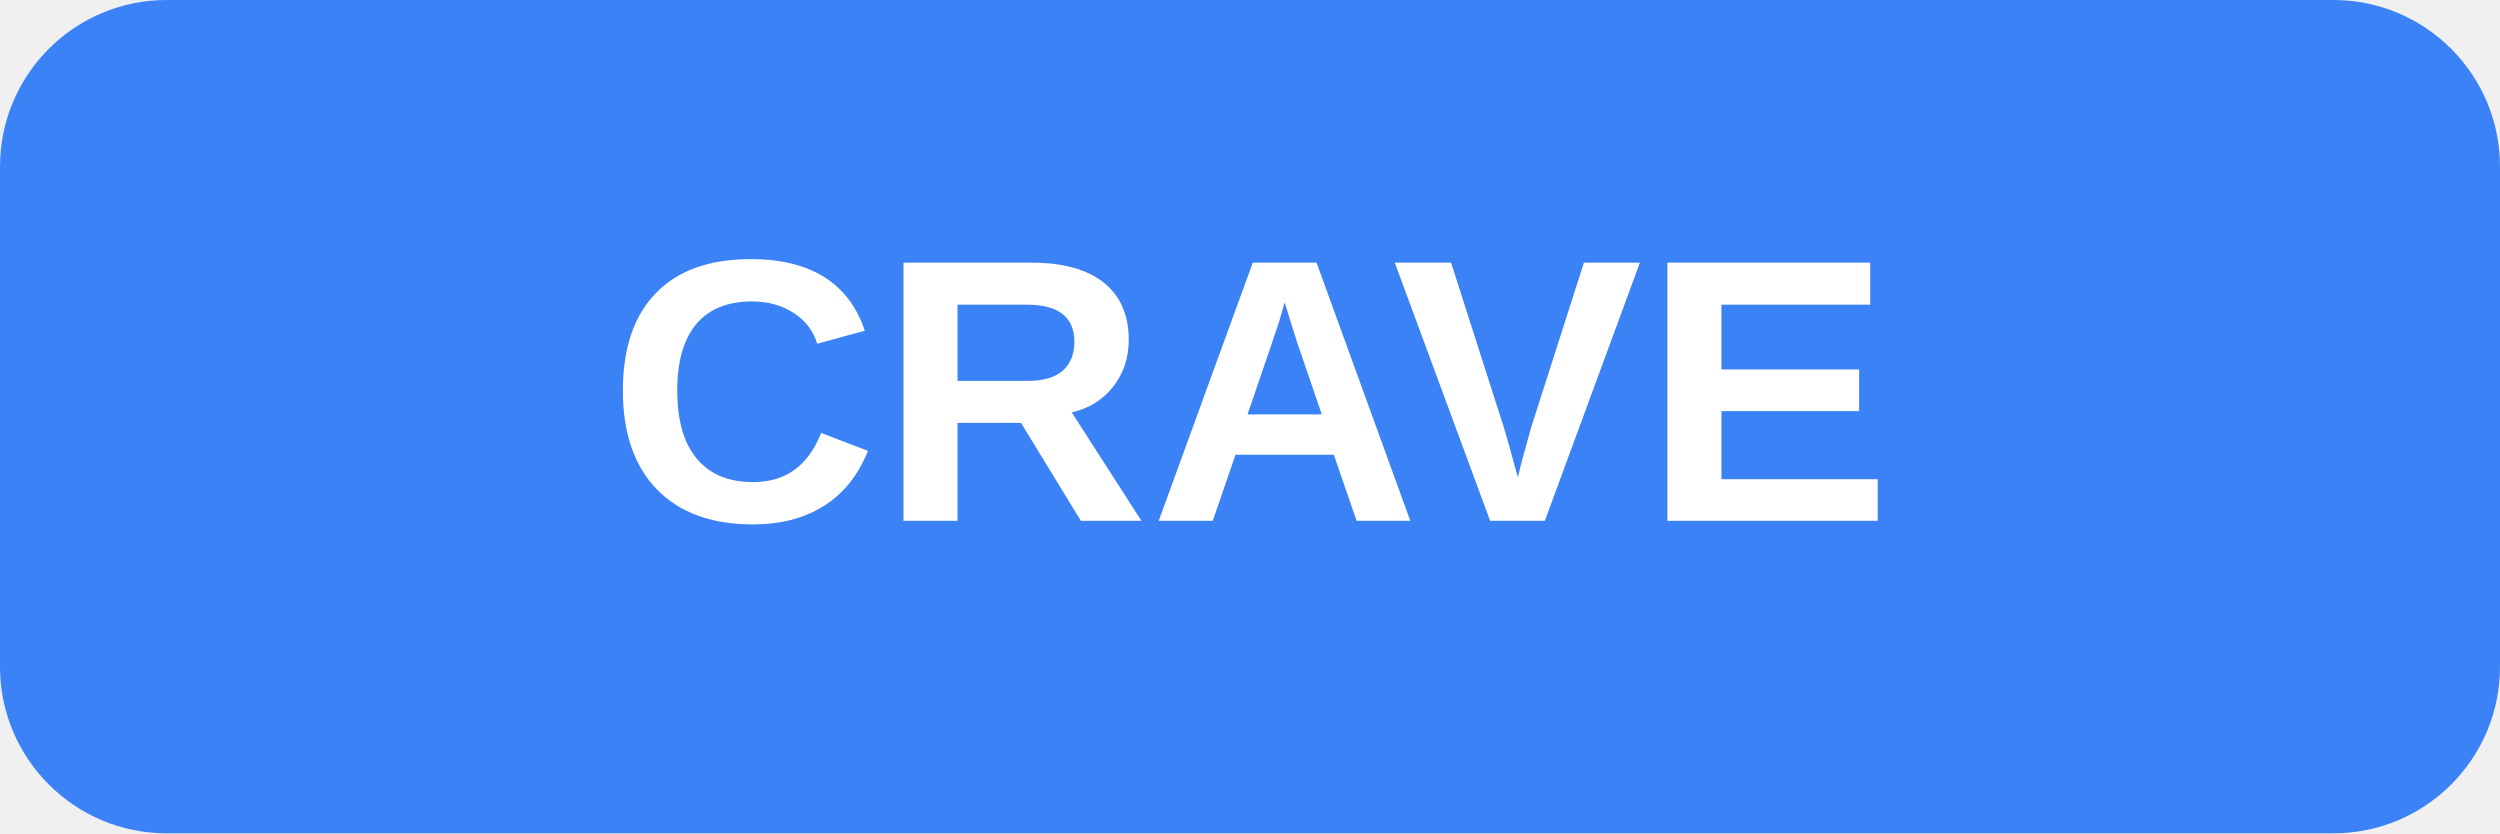
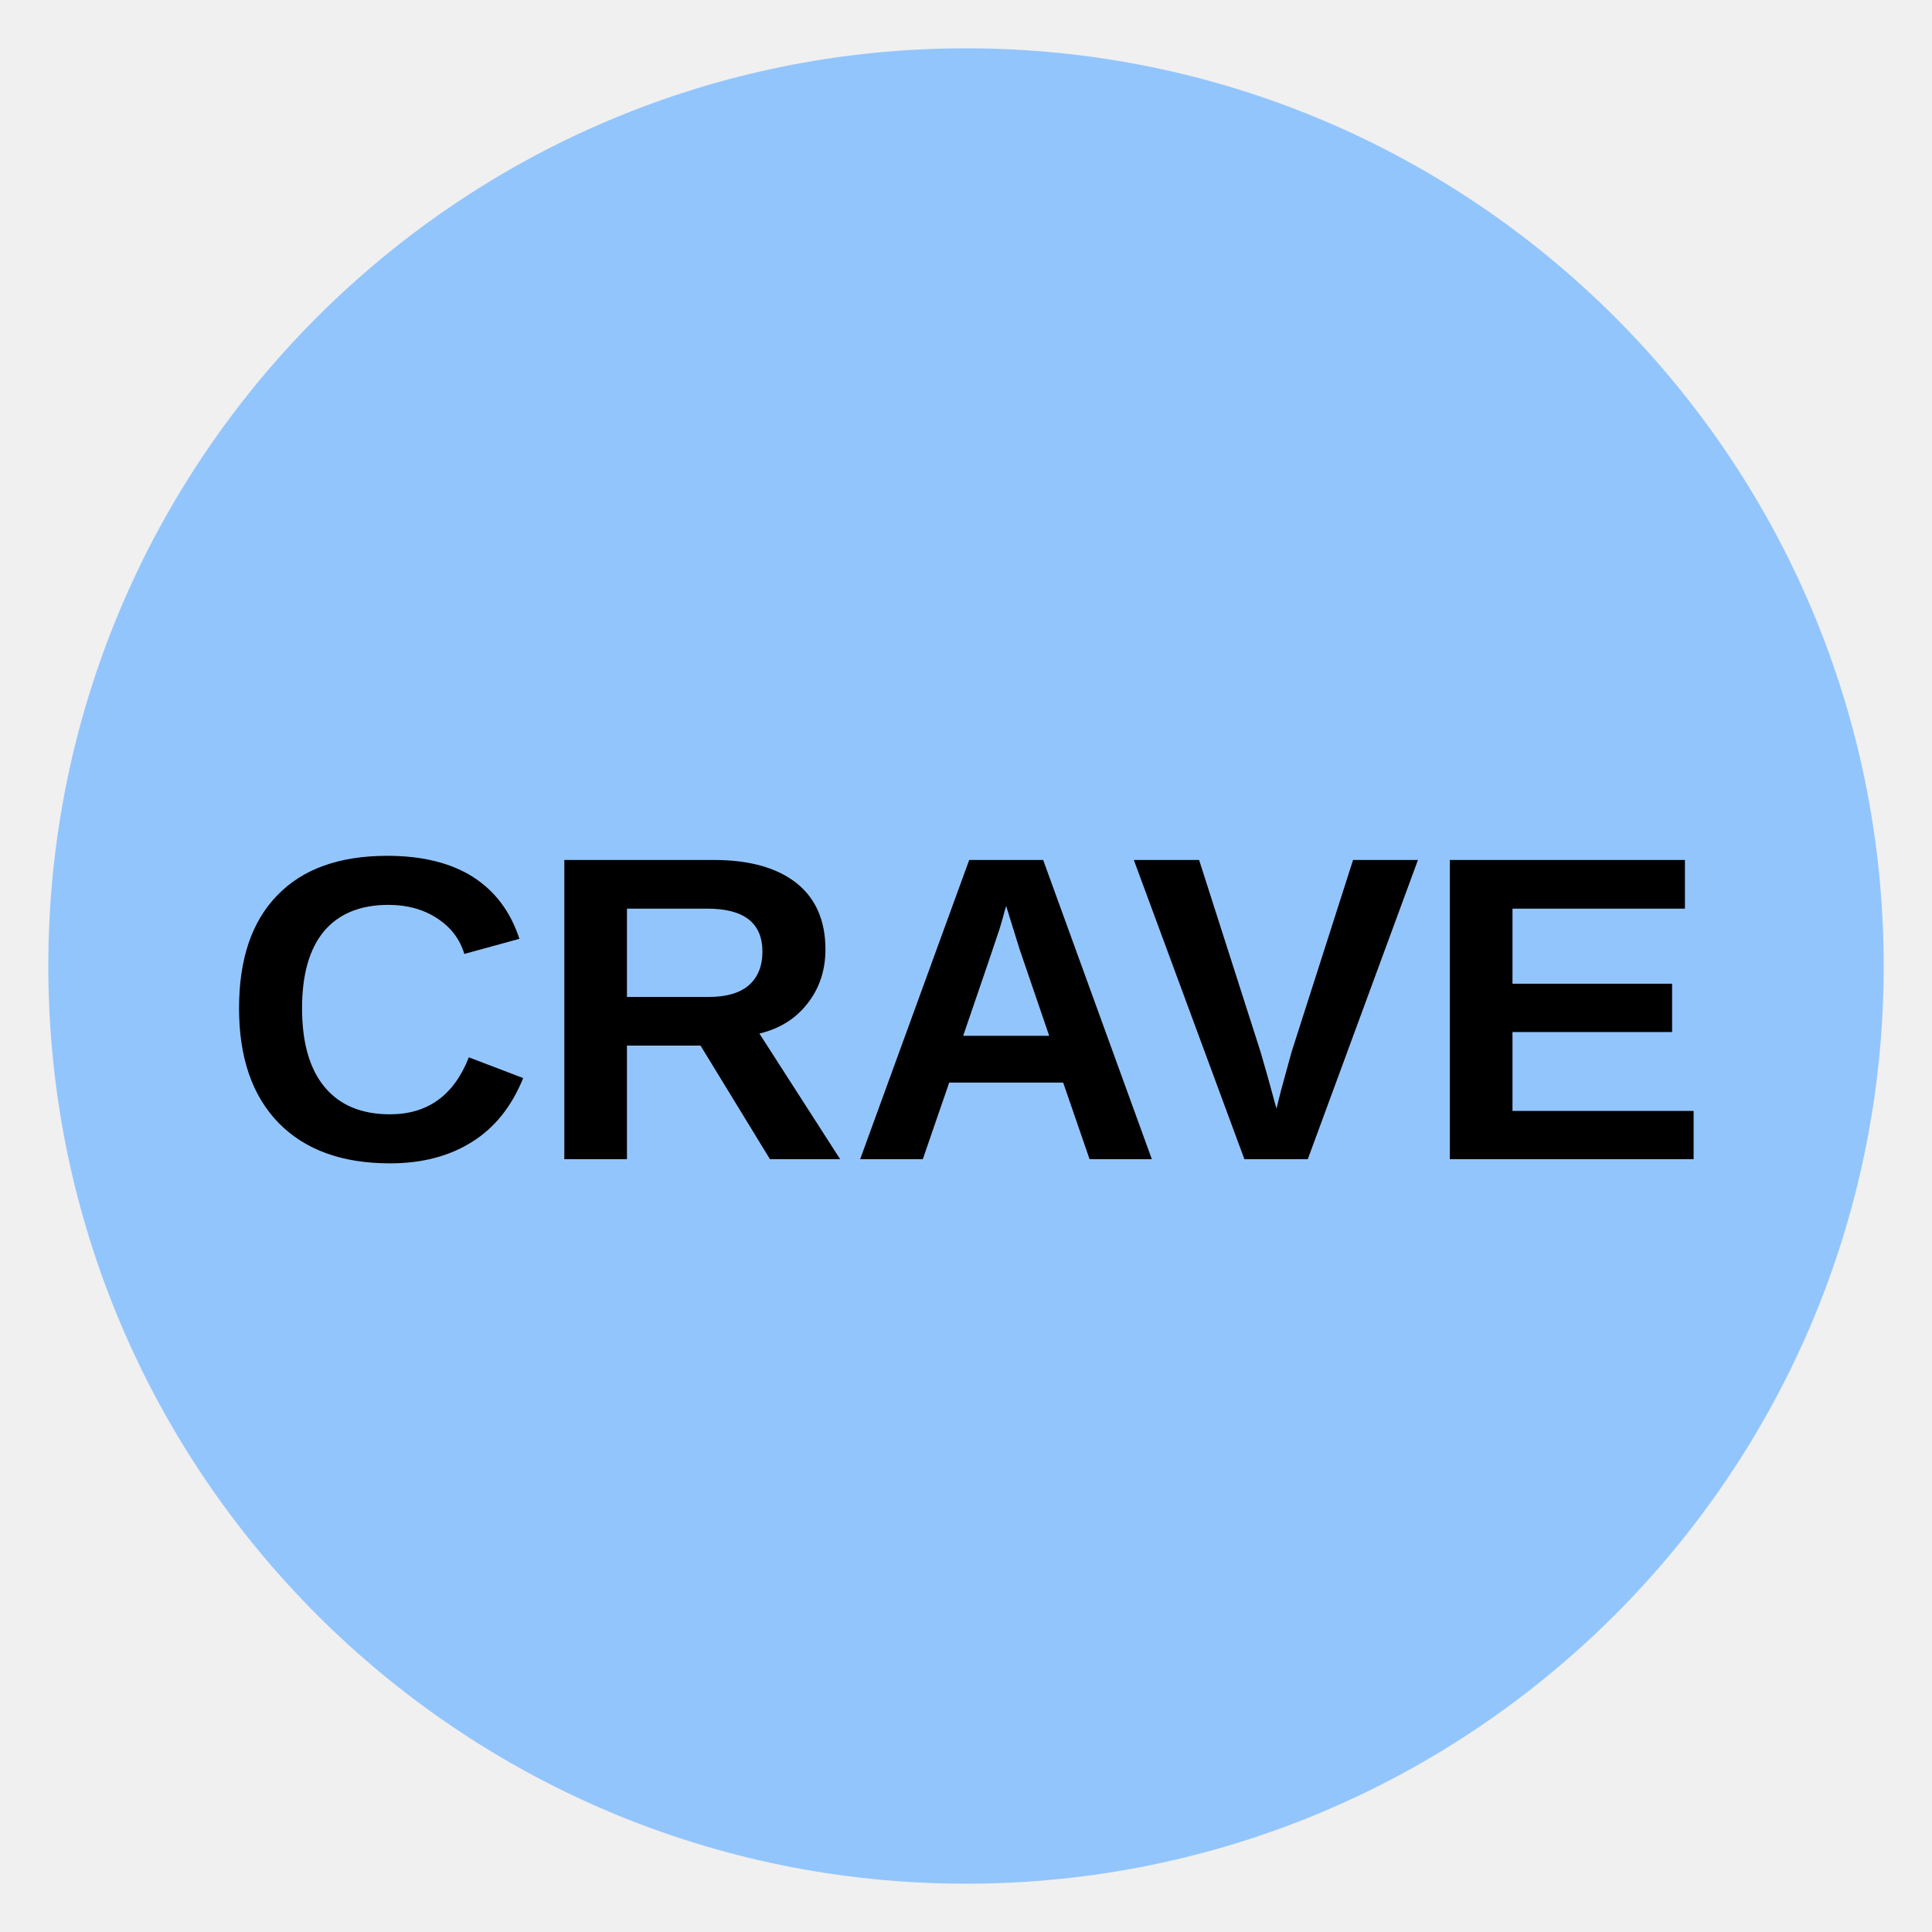
- <svg xmlns="http://www.w3.org/2000/svg" width="120" height="40" viewBox="0 0 120 40" fill="none">
-   <rect width="120" height="40" rx="8" fill="#3B82F6" />
-   <text x="60" y="25" text-anchor="middle" fill="white" font-family="Arial, sans-serif" font-size="18" font-weight="bold">CRAVE</text>
+ <svg xmlns="http://www.w3.org/2000/svg" width="80" height="80" viewBox="0 0 80 80" fill="none">
+   <circle cx="40" cy="40" r="38" fill="#93C5FD" />
+   <text x="40" y="48" text-anchor="middle" fill="#000000" font-family="Arial, sans-serif" font-size="18" font-weight="bold">CRAVE</text>
</svg>
